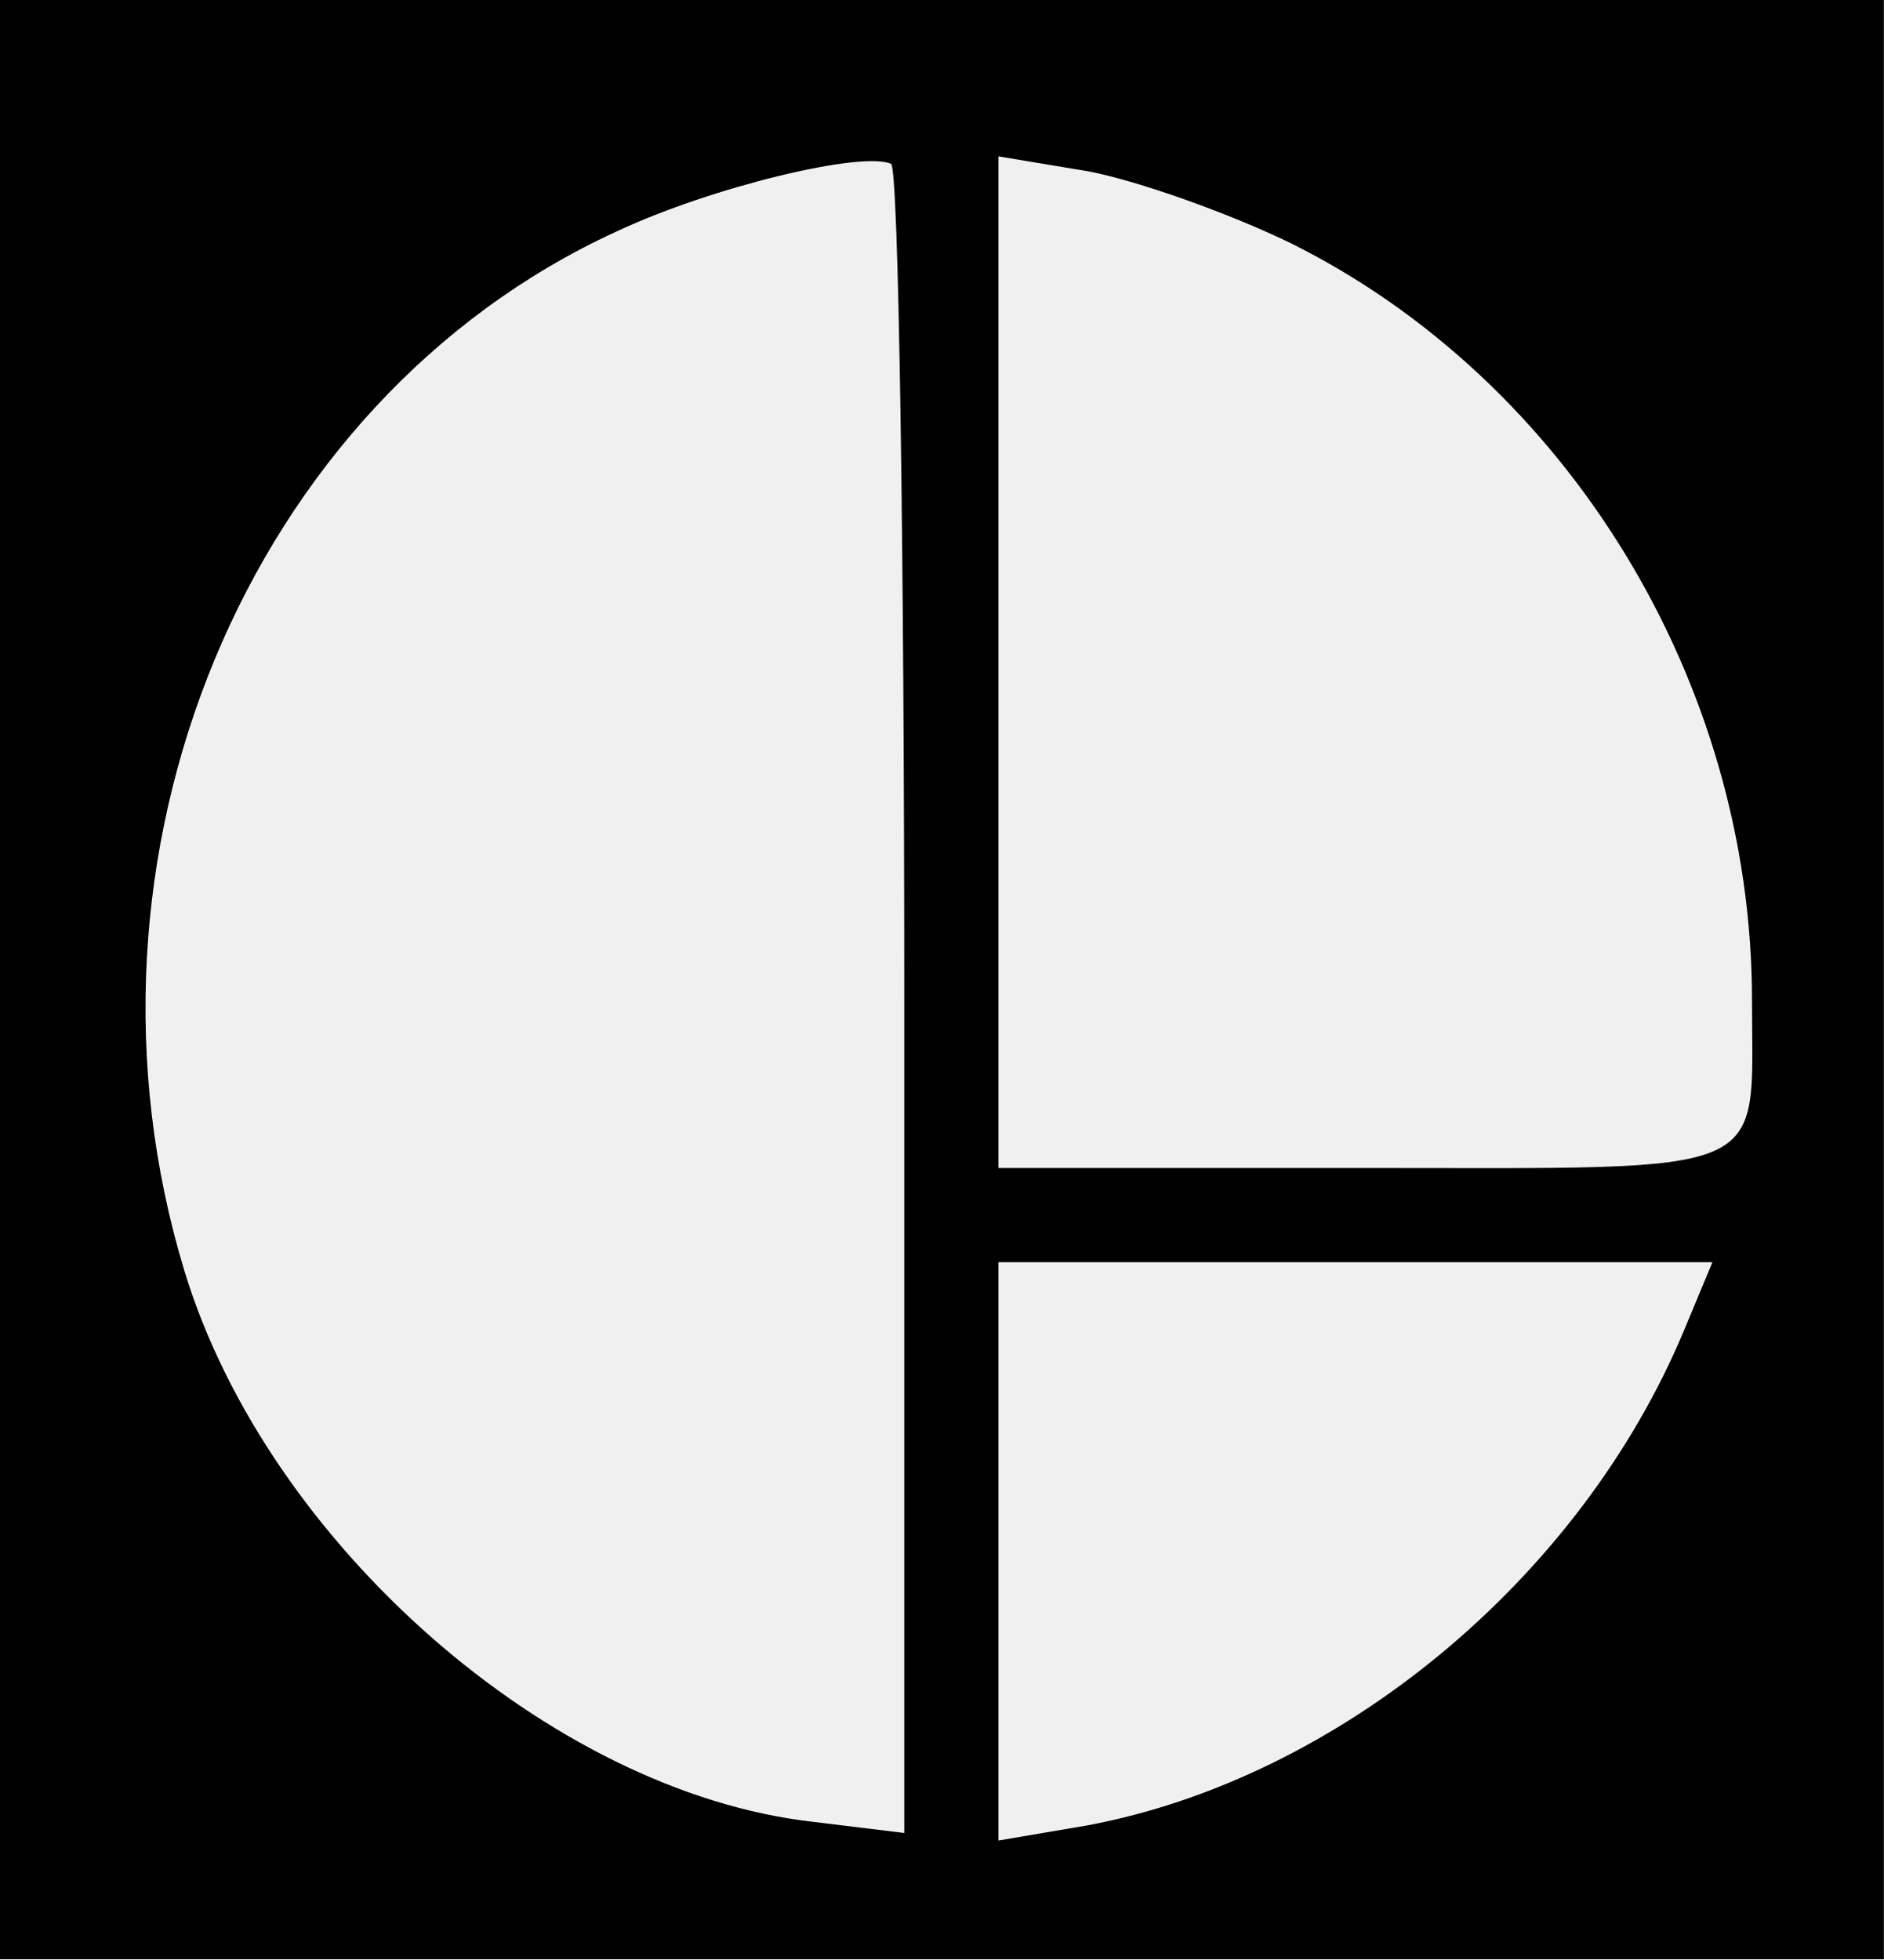
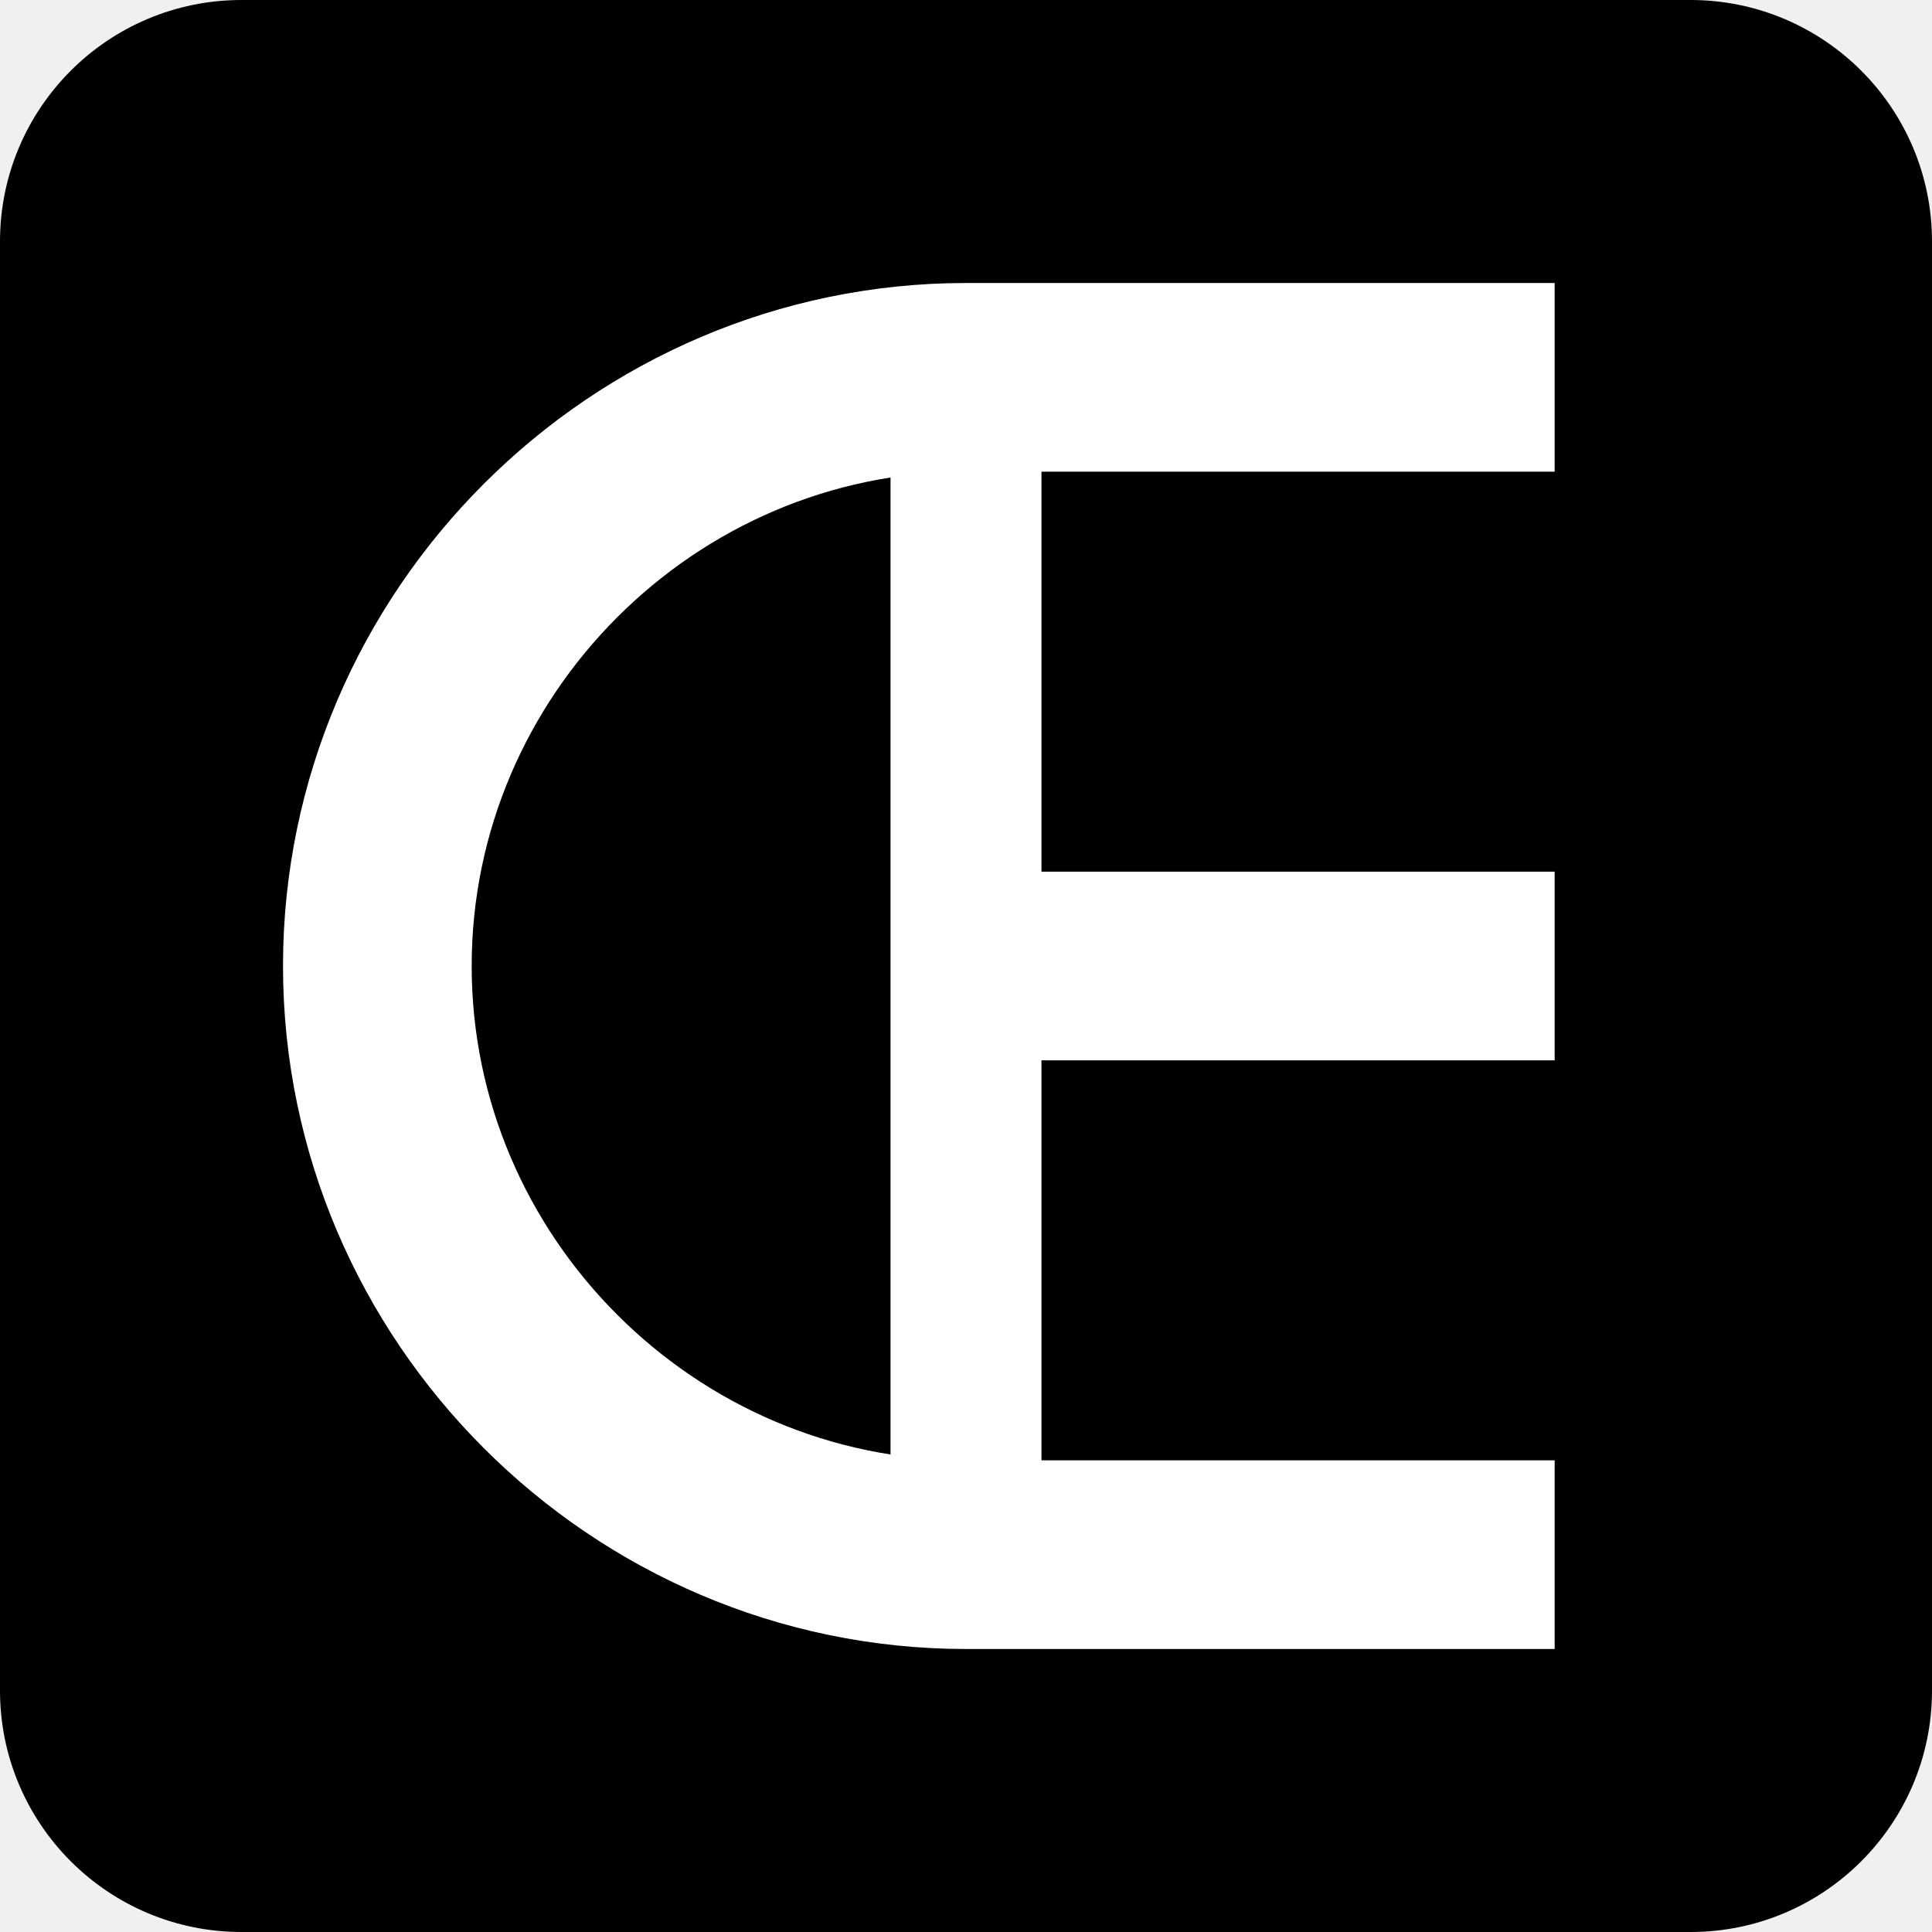
- <svg xmlns="http://www.w3.org/2000/svg" version="1.0" width="100pt" height="104pt" viewBox="0 0 100 104" preserveAspectRatio="xMidYMid meet">
-   <g transform="translate(0,104) scale(0.1,-0.1)" fill="#000000" stroke="none">
-     <path d="M0 520 l0 -520 500 0 500 0 0 520 0 520 -500 0 -500 0 0 -520z m480 -12 l0 -441 -49 6 c-139 16 -289 148 -333 292 -67 220 33 462 229 552 51 24 131 43 146 36 4 -2 7 -203 7 -445z m205 403 c147 -73 245 -233 245 -402 0 -95 14 -89 -206 -89 l-194 0 0 269 0 268 48 -8 c26 -5 74 -22 107 -38z m209 -577 c-55 -132 -183 -238 -317 -263 l-47 -8 0 153 0 154 189 0 190 0 -15 -36z" />
-   </g>
+ <svg xmlns="http://www.w3.org/2000/svg" width="512" height="512" viewBox="0 0 512 512" fill="none">
+   <rect width="512" height="512" rx="64" fill="black" />
+   <path d="M256 100C170.396 100 100 170.396 100 256C100 341.604 170.396 412 256 412" stroke="white" stroke-width="50" stroke-linecap="butt" />
+   <path d="M256 100H412" stroke="white" stroke-width="50" stroke-linecap="butt" />
+   <path d="M256 256H412" stroke="white" stroke-width="50" stroke-linecap="butt" />
+   <path d="M256 412H412" stroke="white" stroke-width="50" stroke-linecap="butt" />
+   <path d="M256 100V412" stroke="white" stroke-width="40" stroke-linecap="butt" />
</svg>
